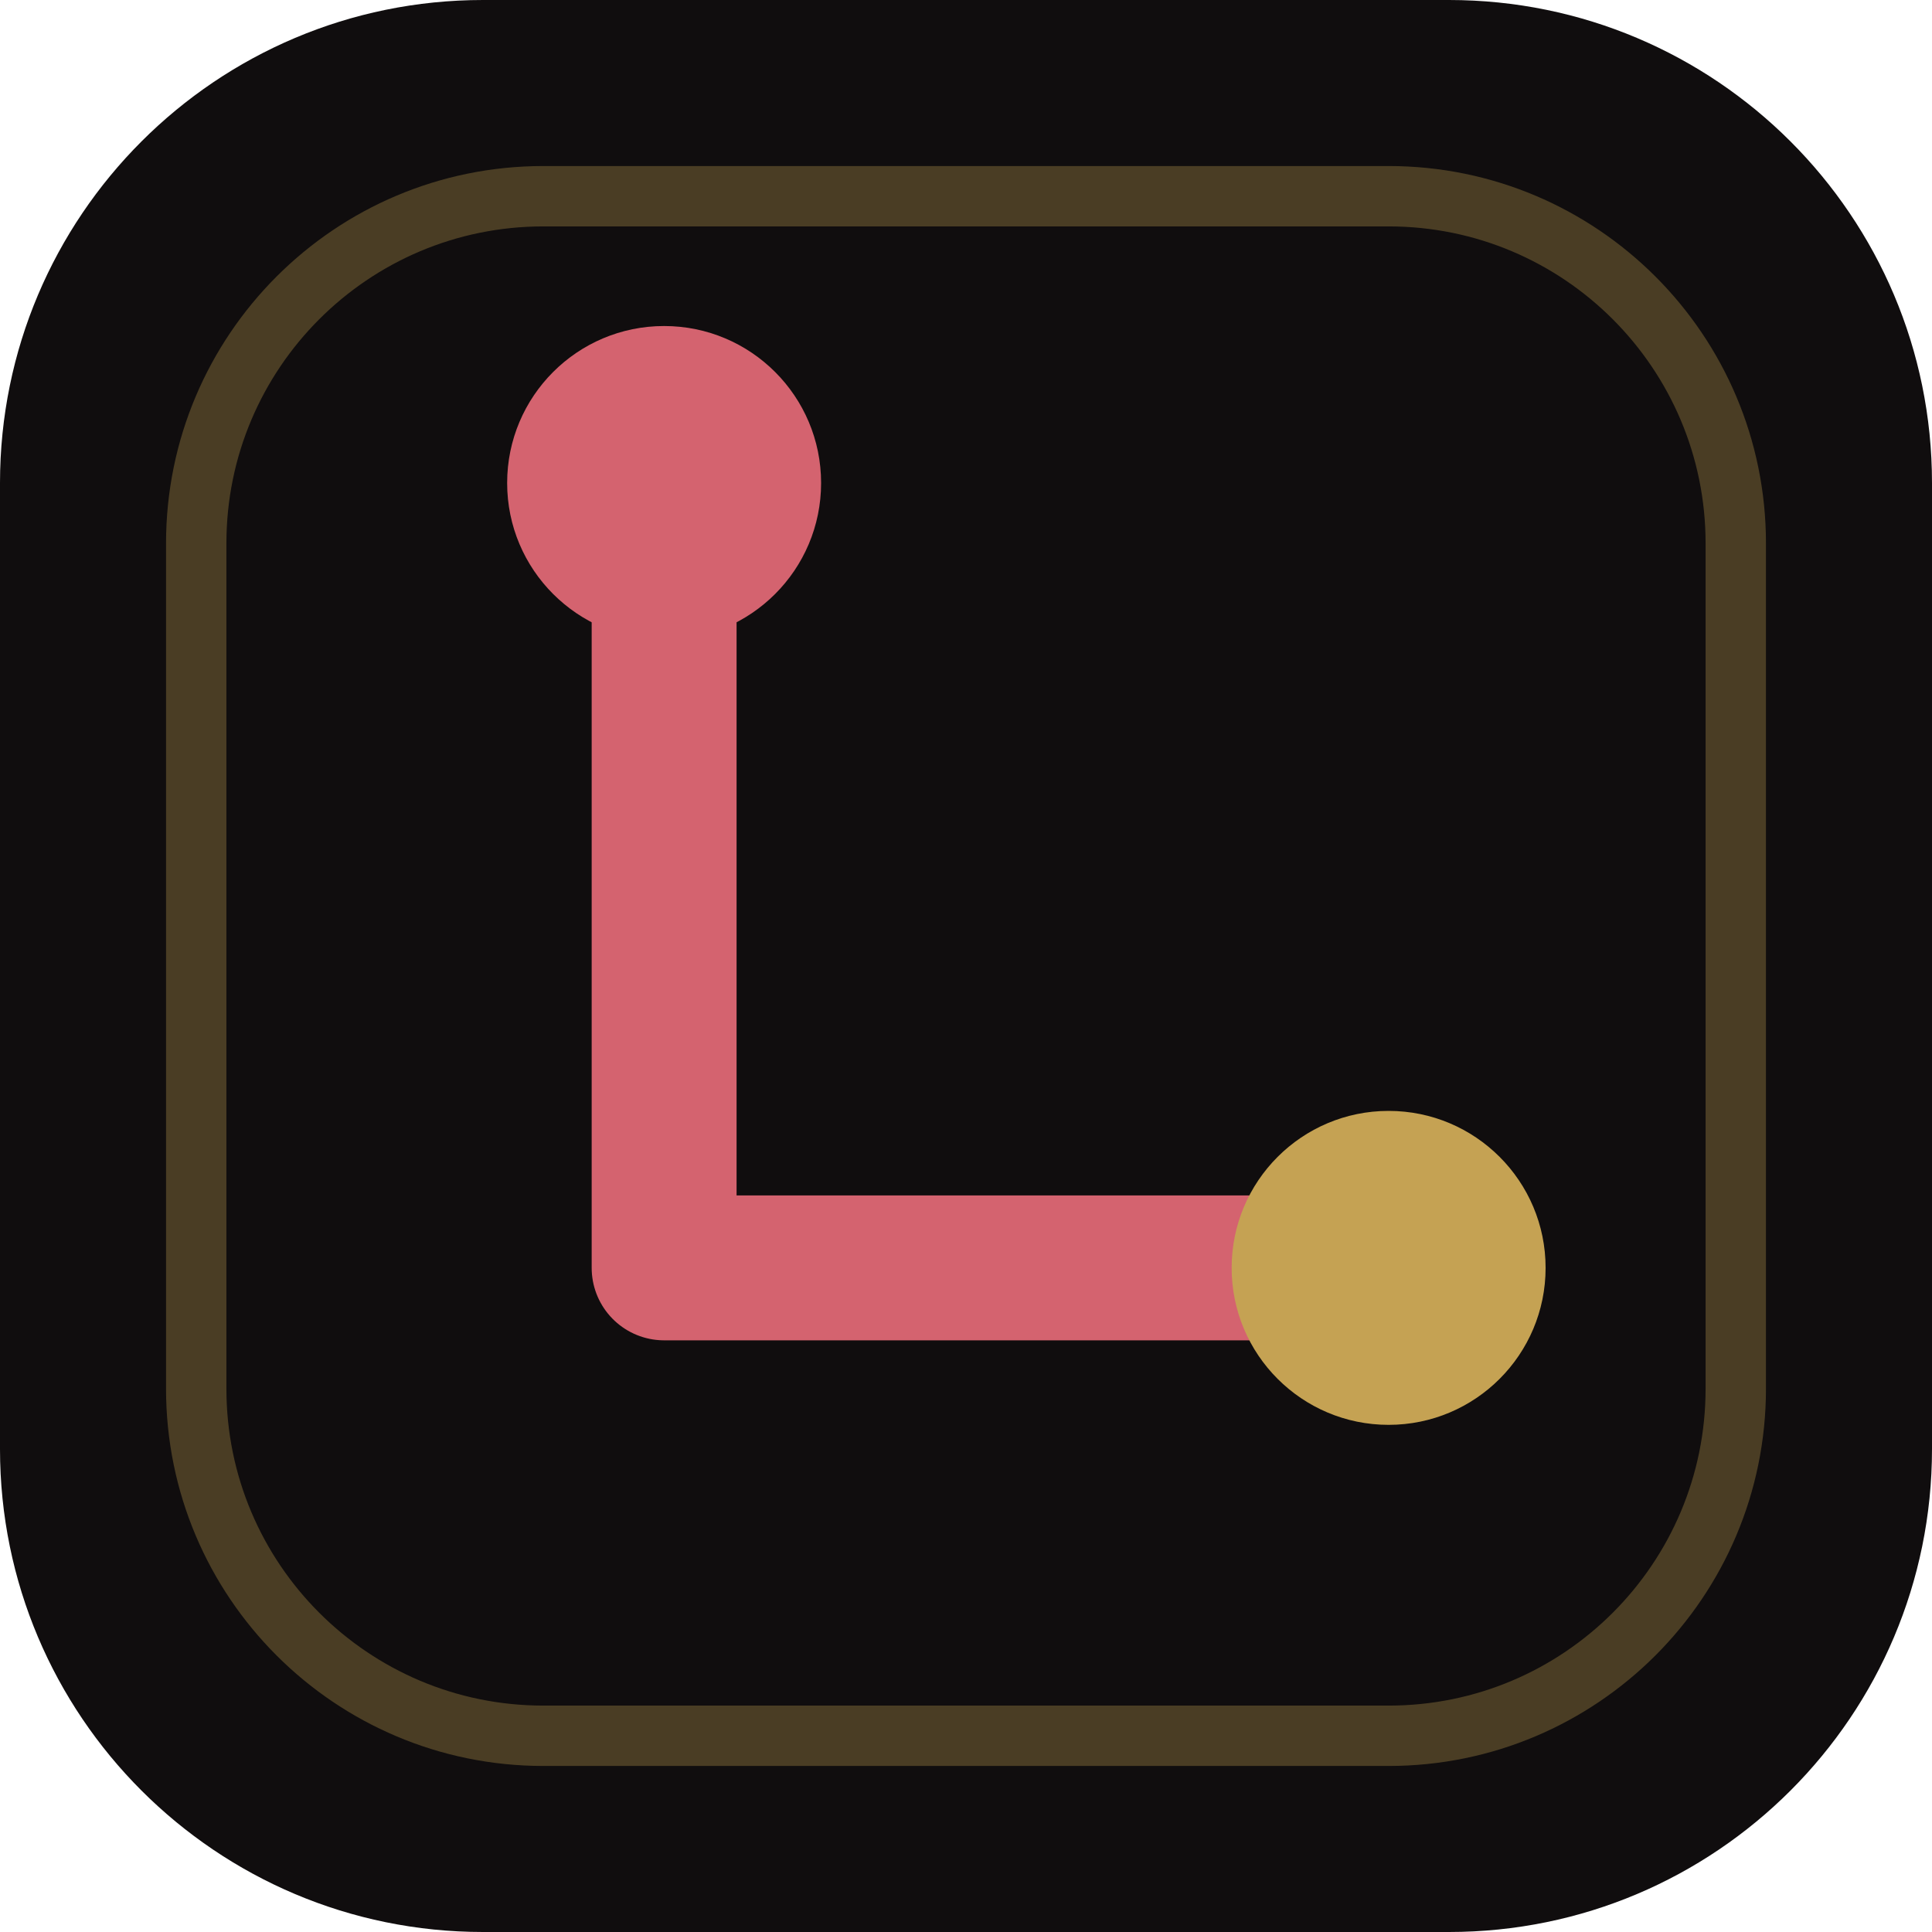
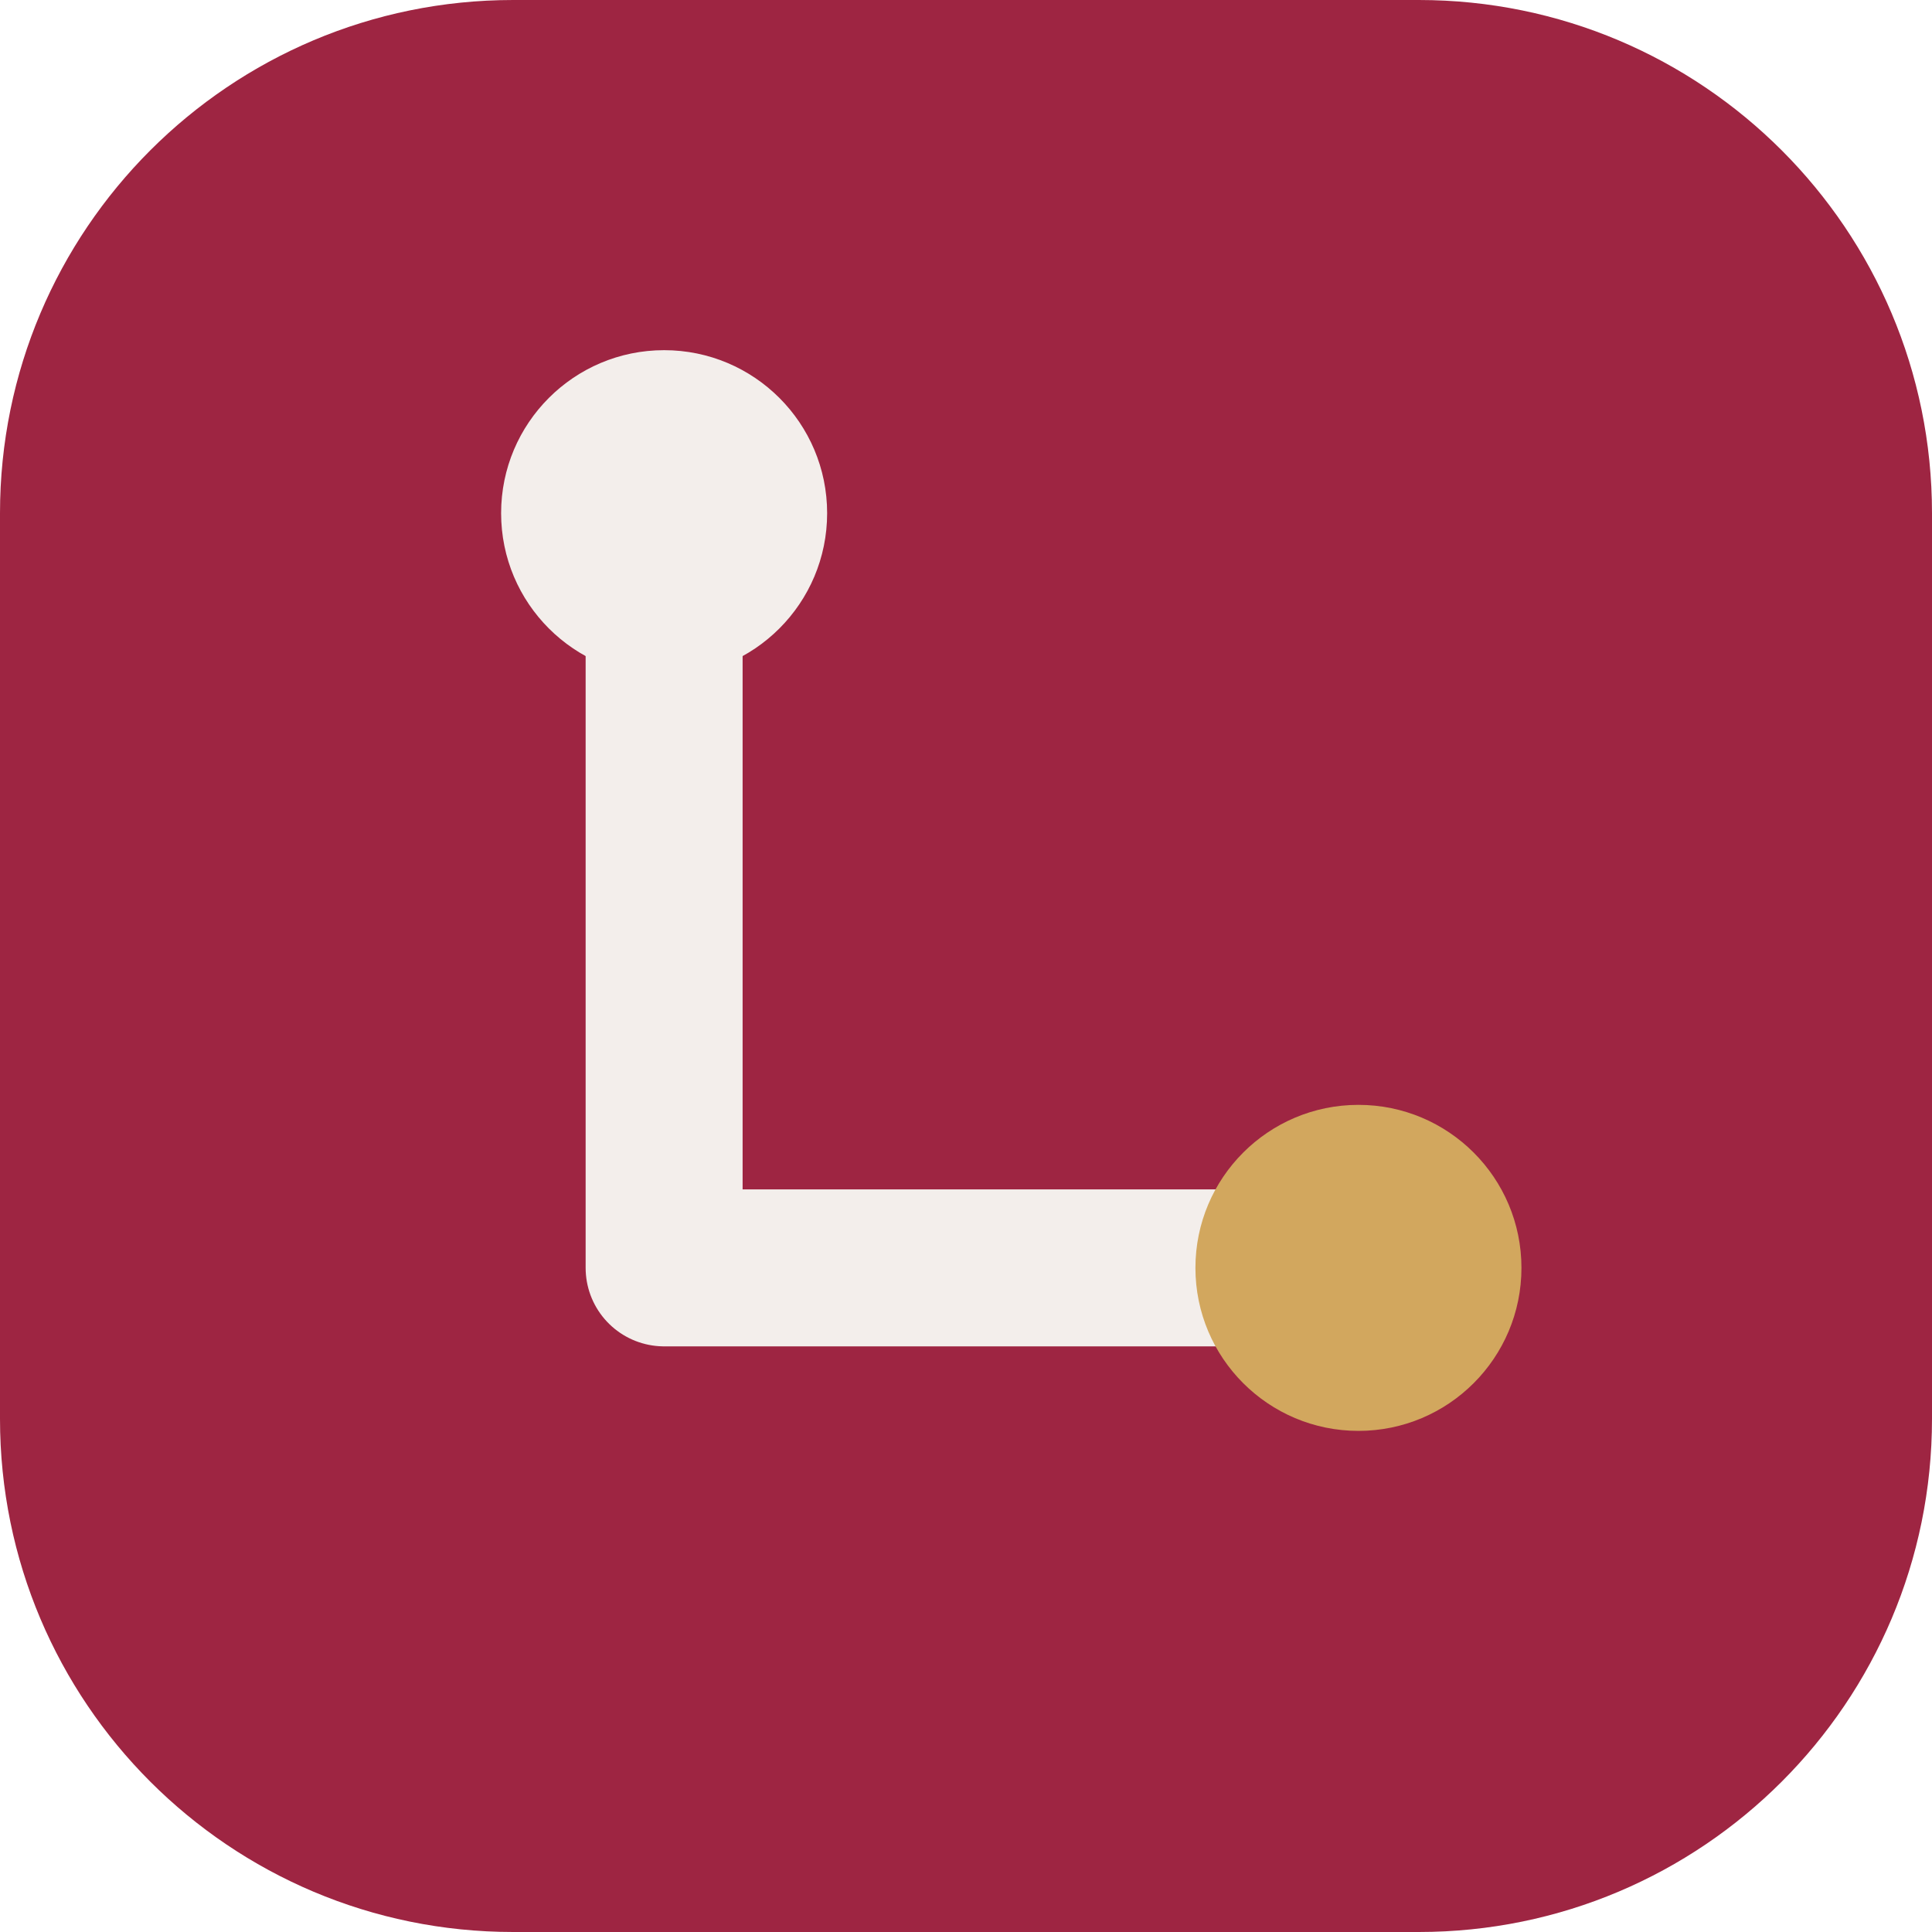
<svg xmlns="http://www.w3.org/2000/svg" viewBox="0 0 32 32">
-   <rect width="32" height="32" rx="8" fill="#100d0e" />
-   <rect x="3.25" y="3.25" width="25.5" height="25.5" rx="5.75" fill="none" stroke="rgba(197,162,83,0.32)" stroke-width="1" />
-   <path d="M11 8 V21 H23" stroke="#d4636f" stroke-width="2.4" stroke-linecap="round" stroke-linejoin="round" fill="none" />
-   <circle cx="11" cy="8" r="2.6" fill="#d4636f" />
-   <circle cx="23" cy="21" r="2.6" fill="#c5a253" />
+   <rect width="32" height="32" rx="8.5" fill="#9e2542" />
+   <path d="M11 8.5 V21 H22.5" stroke="#f3eeeb" stroke-width="2.6" stroke-linecap="round" stroke-linejoin="round" fill="none" />
+   <circle cx="11" cy="8.5" r="2.7" fill="#f3eeeb" />
+   <circle cx="22.5" cy="21" r="2.7" fill="#d2a75e" />
</svg>
